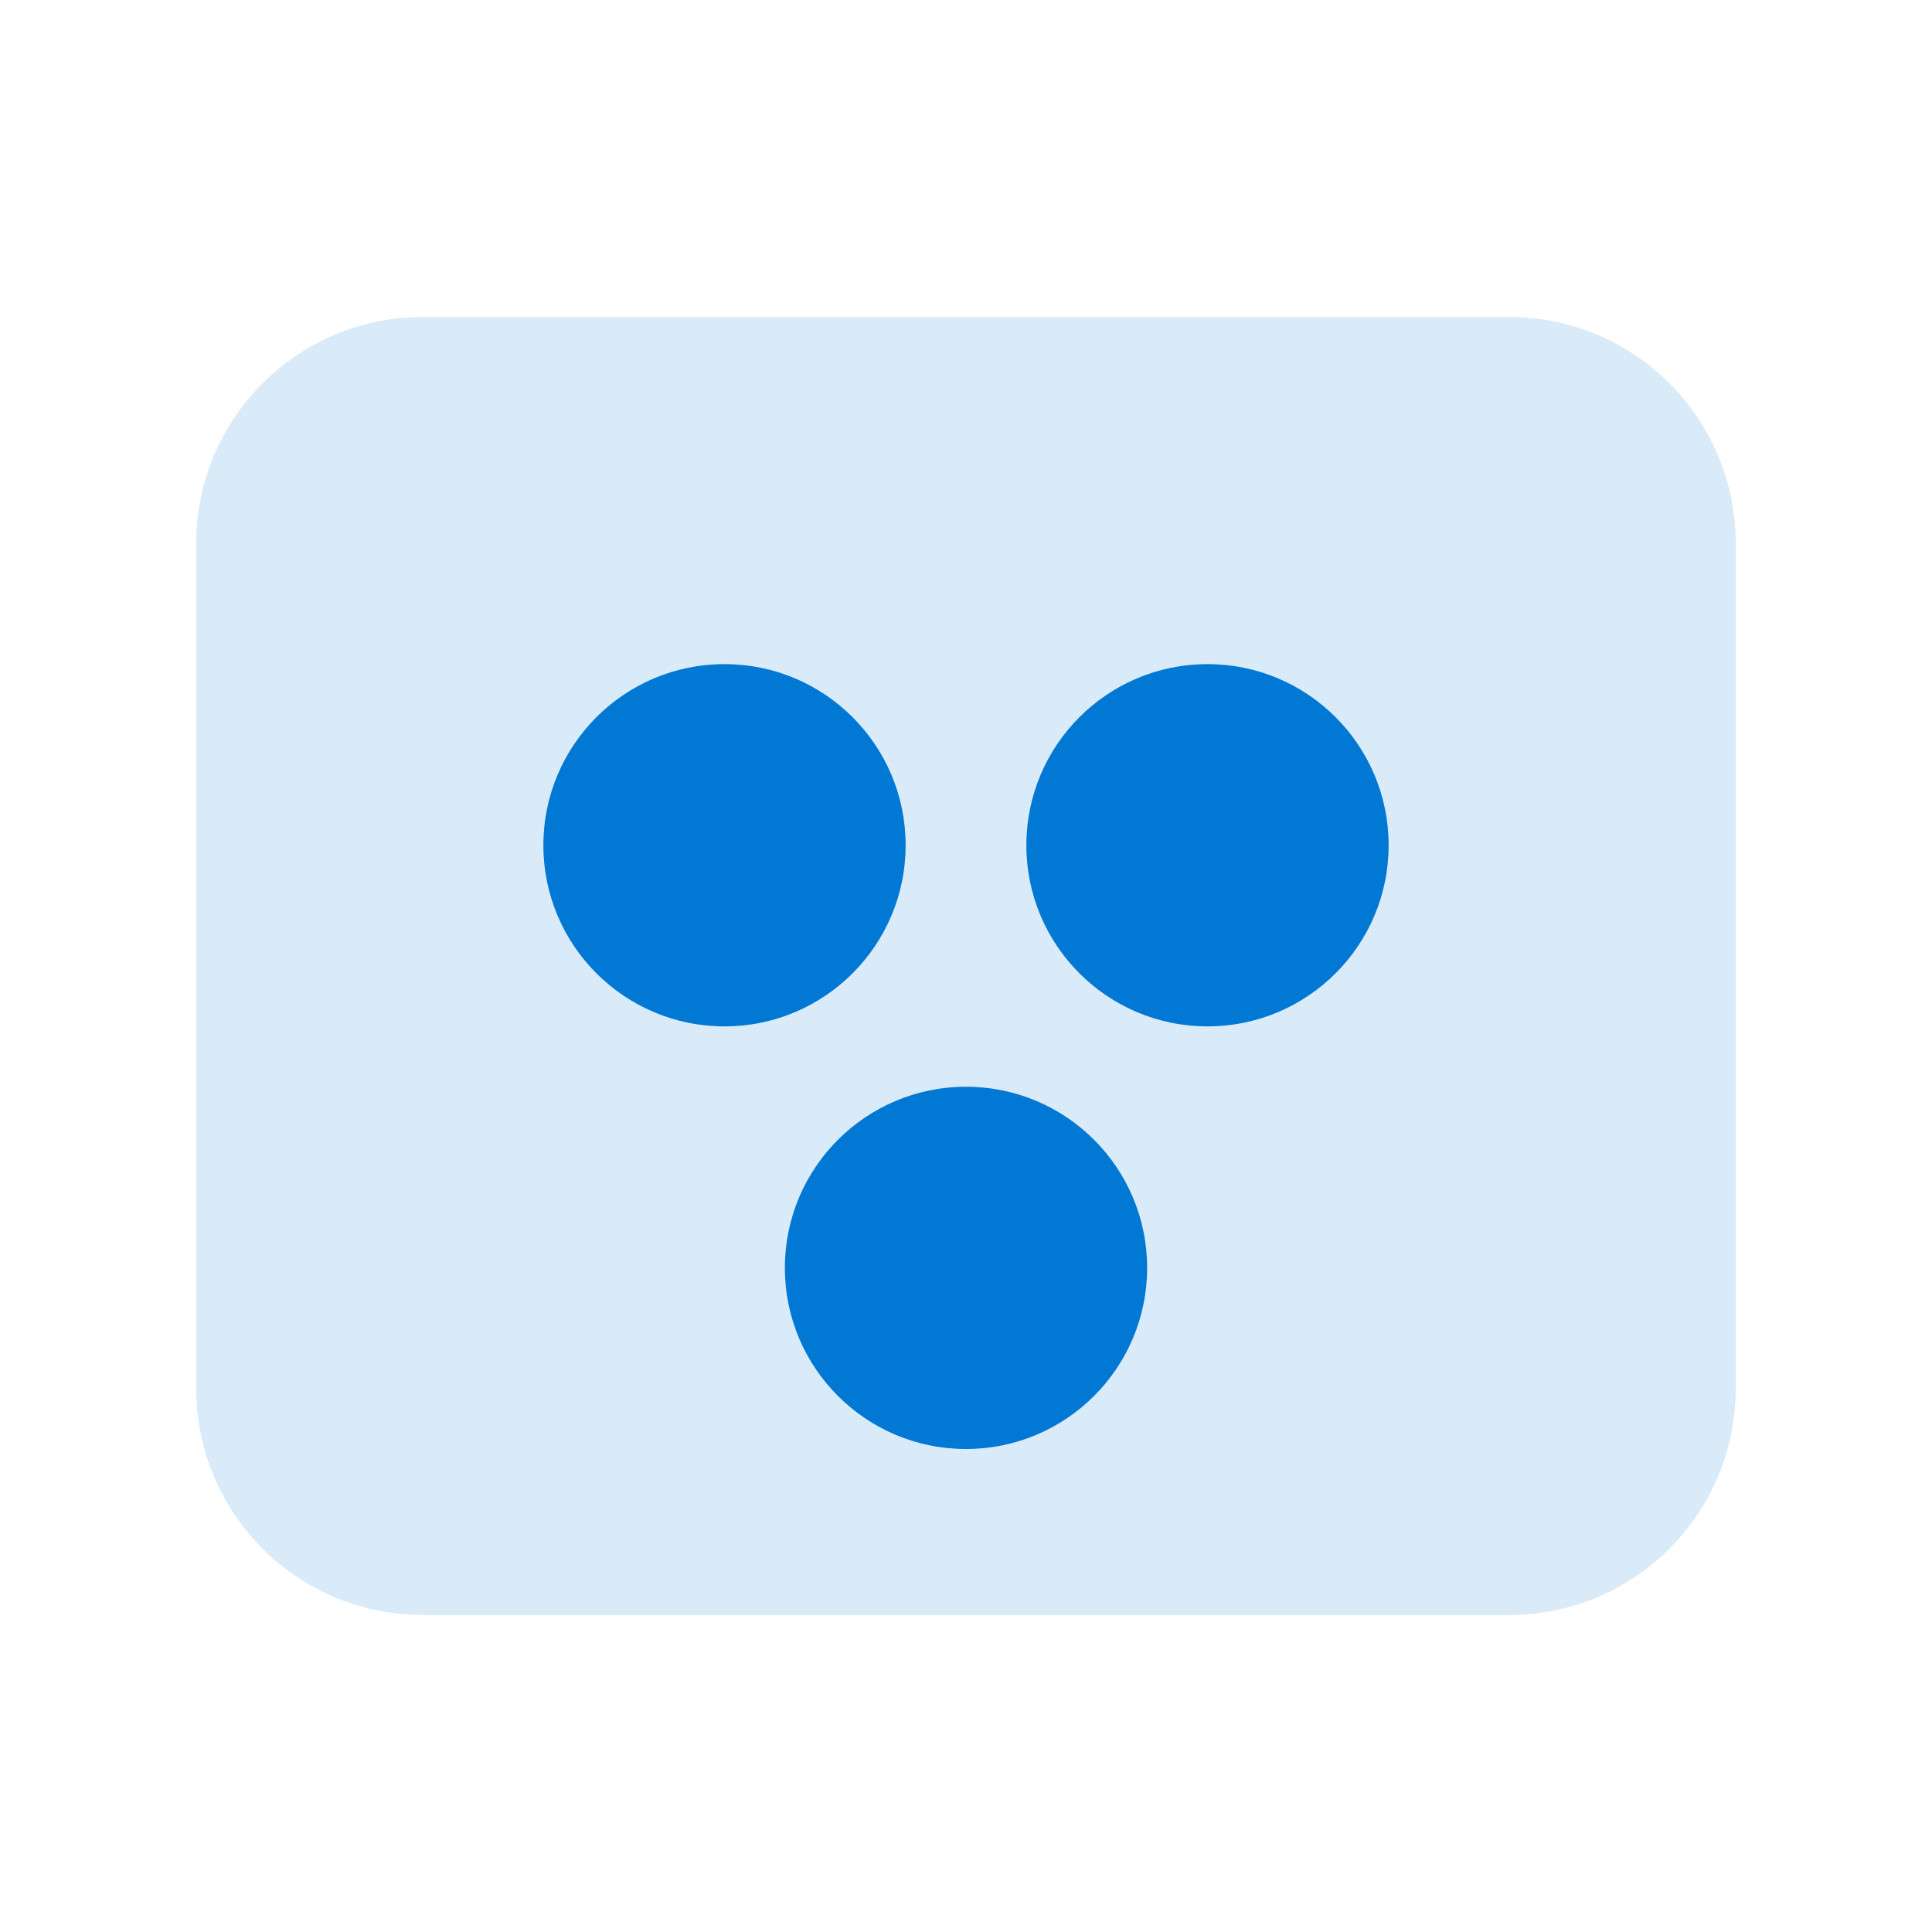
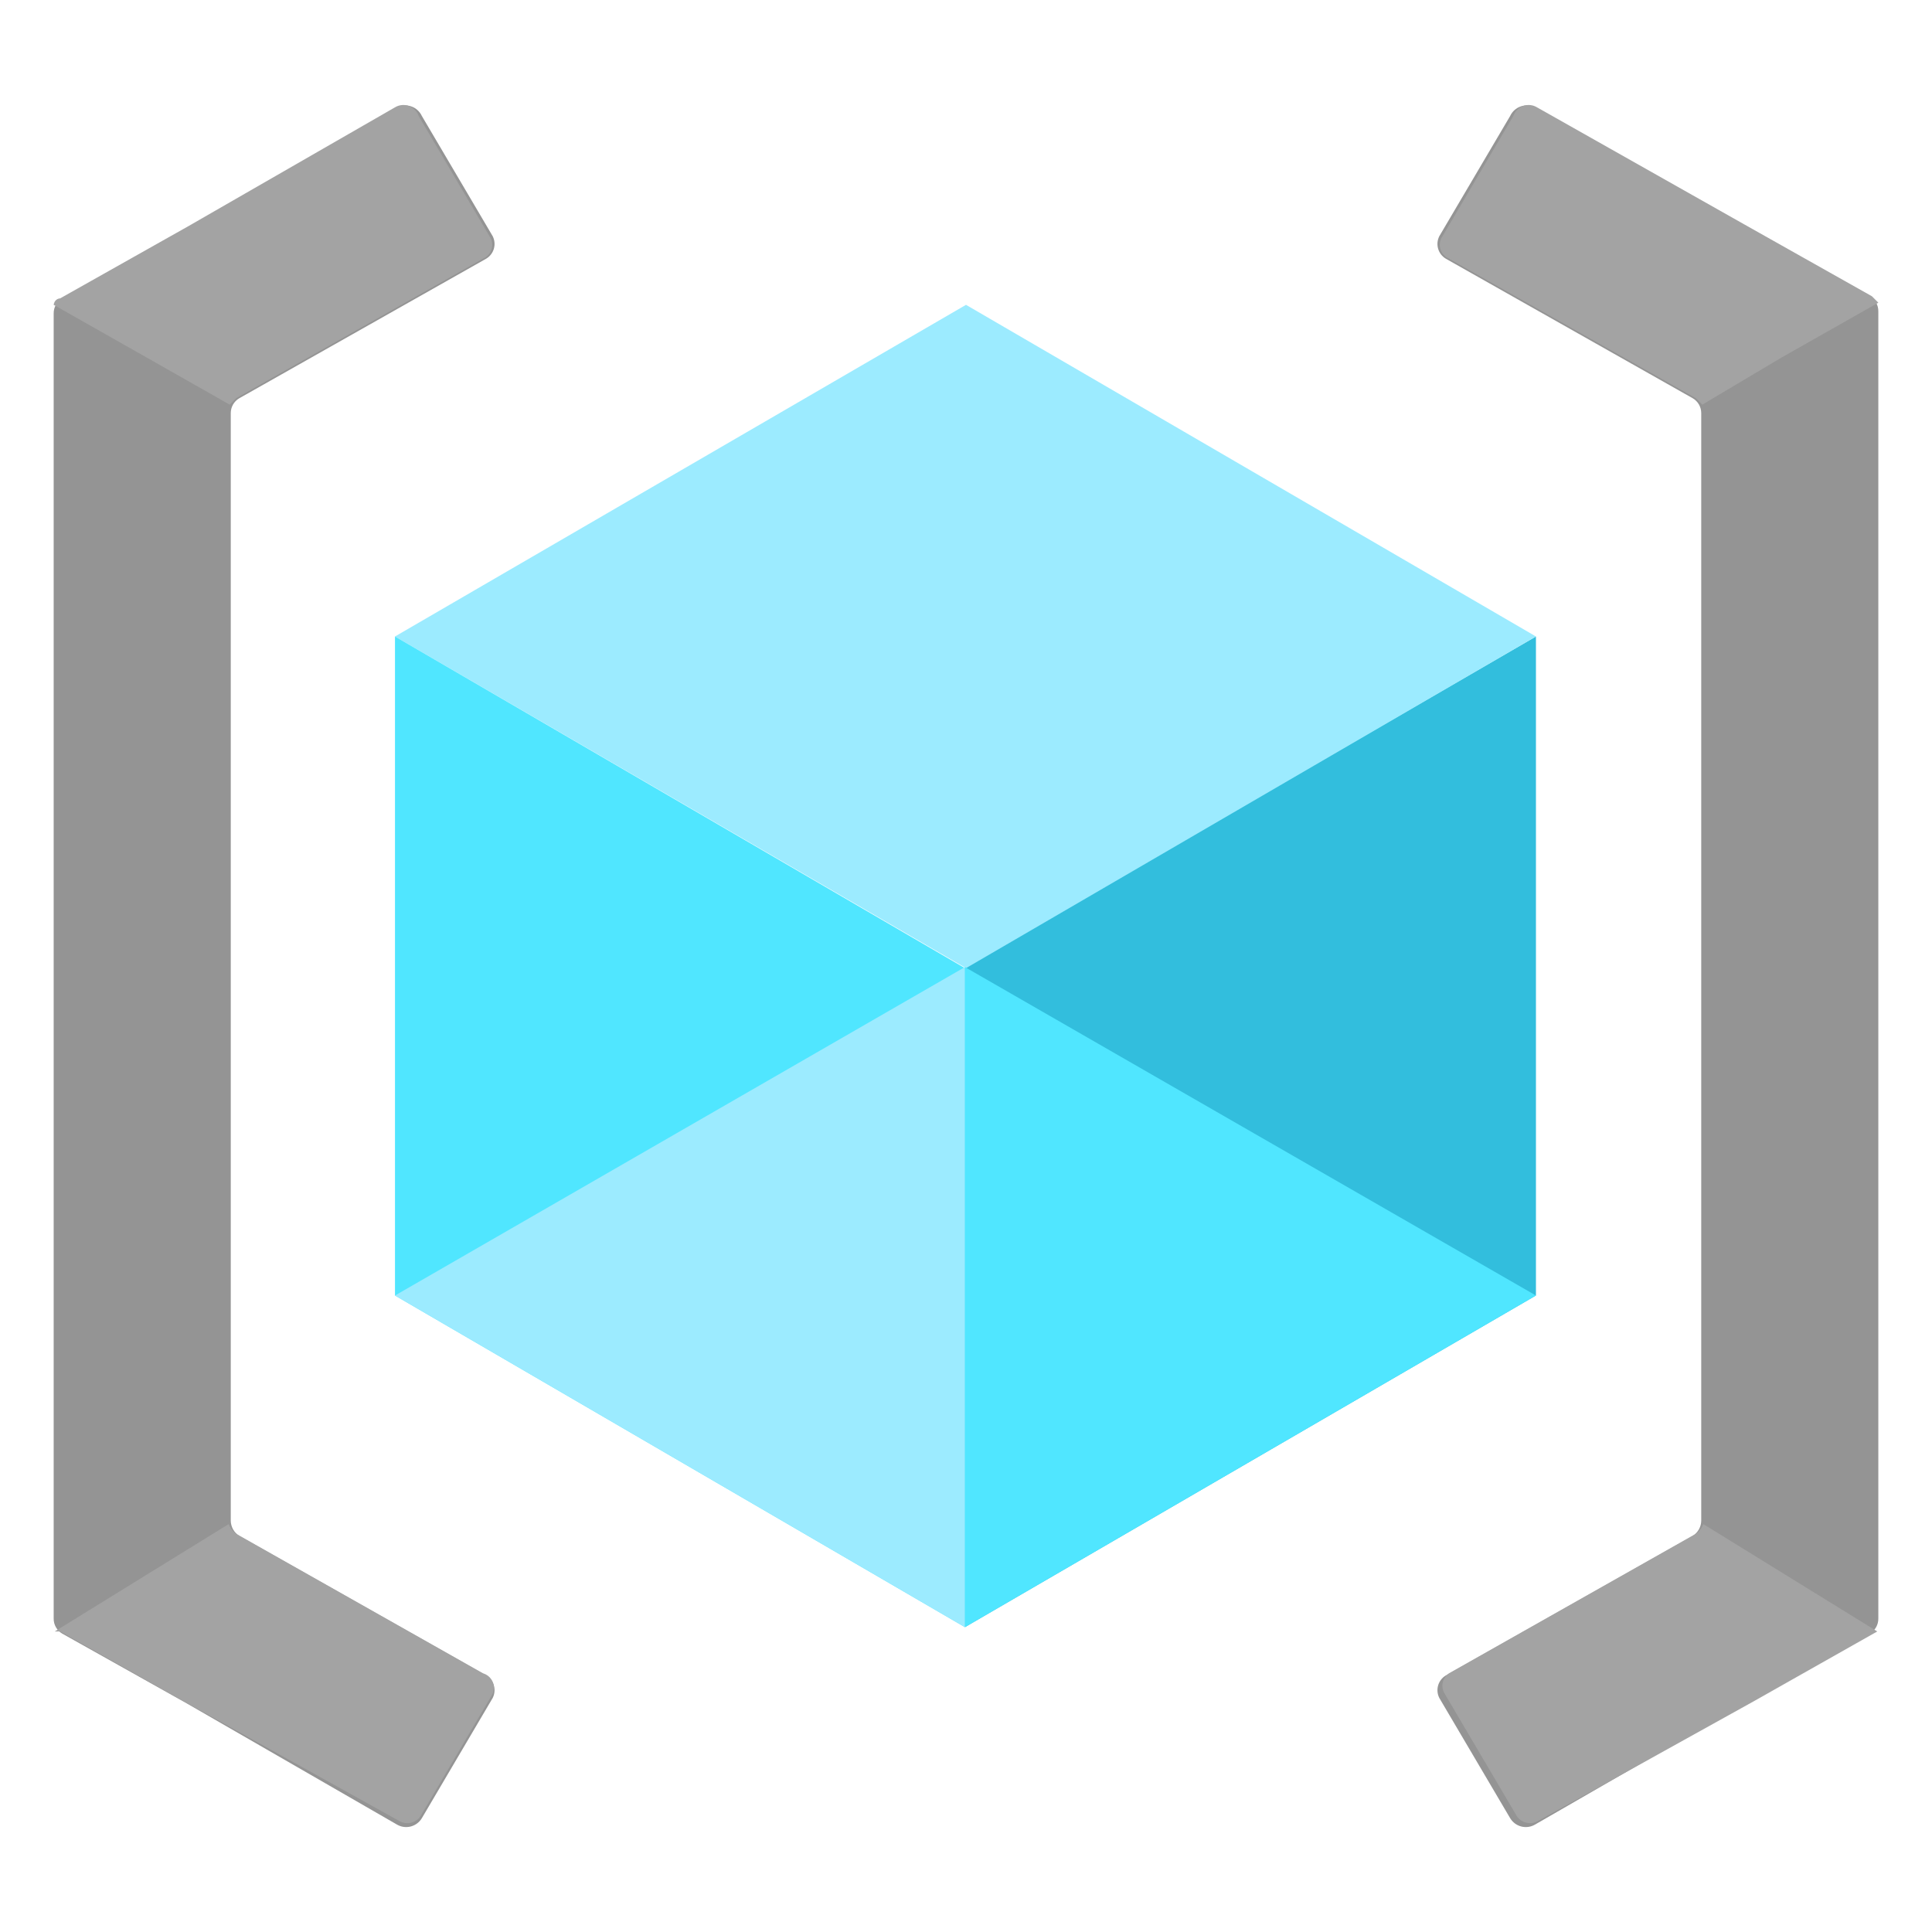
- <svg xmlns="http://www.w3.org/2000/svg" viewBox="0 0 32 32" fill="none">
-   <rect x="4" y="6" width="24" height="20" rx="3" fill="#0078D4" opacity="0.15" stroke="#0078D4" stroke-width="1.5" />
-   <circle cx="12" cy="14" r="3" fill="#0078D4" />
-   <circle cx="20" cy="14" r="3" fill="#0078D4" />
-   <circle cx="16" cy="21" r="3" fill="#0078D4" />
+ <svg xmlns="http://www.w3.org/2000/svg" id="a685cc8c-32ba-4d54-91da-3a125cb58ded" width="18" height="18" viewBox="0 0 18 18">
+   <g>
+     <g>
+       <path d="M.5,15.08a.16.16,0,0,0,.08.14l1.16.65L3.7,17a.17.17,0,0,0,.23-.06l.66-1.12a.16.16,0,0,0-.06-.21l-2.3-1.3a.17.17,0,0,1-.08-.14V3.85a.16.16,0,0,1,.08-.14l2.3-1.3a.16.16,0,0,0,.06-.21L3.93,1.08A.17.17,0,0,0,3.7,1L1.78,2.11l-1.2.67a.16.16,0,0,0-.08.14V15.08Z" fill="#949494" />
+       <path d="M2.14,3.77l.06-.06,2.3-1.3a.14.14,0,0,0,.06-.21L3.9,1.08A.15.15,0,0,0,3.68,1L1.75,2.11.56,2.78s-.05,0-.06.06l.9.51Z" fill="#a3a3a3" />
+       <path d="M4.5,15.59l-2.3-1.3a.22.22,0,0,1-.07-.09l-1.62,1,.05,0,1.15.65,2,1.11a.15.15,0,0,0,.22-.06l.66-1.12A.14.14,0,0,0,4.5,15.59Z" fill="#a3a3a3" />
+     </g>
+     <path d="M17.5,15.08a.16.16,0,0,1-.08.14l-1.16.65L14.3,17a.17.17,0,0,1-.23-.06l-.66-1.12a.16.16,0,0,1,.06-.21l2.3-1.3a.17.17,0,0,0,.08-.14V3.85a.16.16,0,0,0-.08-.14l-2.3-1.3a.16.16,0,0,1-.06-.21l.66-1.12A.17.17,0,0,1,14.3,1l1.92,1.09,1.2.67a.16.16,0,0,1,.08.14V15.08Z" fill="#949494" />
+     <path d="M15.86,3.77l-.06-.06-2.3-1.3a.14.14,0,0,1-.06-.21l.66-1.12A.15.15,0,0,1,14.32,1l1.93,1.09,1.19.67s0,0,.06.06l-.9.51Z" fill="#a3a3a3" />
+     <path d="M13.5,15.59l2.3-1.3a.22.22,0,0,0,.07-.09l1.62,1,0,0-1.15.65-2,1.11a.15.15,0,0,1-.22-.06l-.66-1.12A.14.14,0,0,1,13.5,15.59Z" fill="#a3a3a3" />
+     <polygon points="14.31 5.93 14.31 12.07 8.99 15.16 8.99 9.01 14.31 5.93" fill="#32bedd" />
+     <polygon points="14.31 5.93 9 9.02 3.68 5.93 9 2.84 14.31 5.93" fill="#9cebff" />
+     <polygon points="8.99 9.02 8.99 15.16 3.68 12.07 3.68 5.93 8.99 9.02" fill="#50e6ff" />
+     <polygon points="3.68 12.07 8.99 9.01 8.99 15.16 3.68 12.07" fill="#9cebff" />
+     <polygon points="14.31 12.07 8.99 9.01 8.99 15.16 14.31 12.07" fill="#50e6ff" />
+   </g>
</svg>
